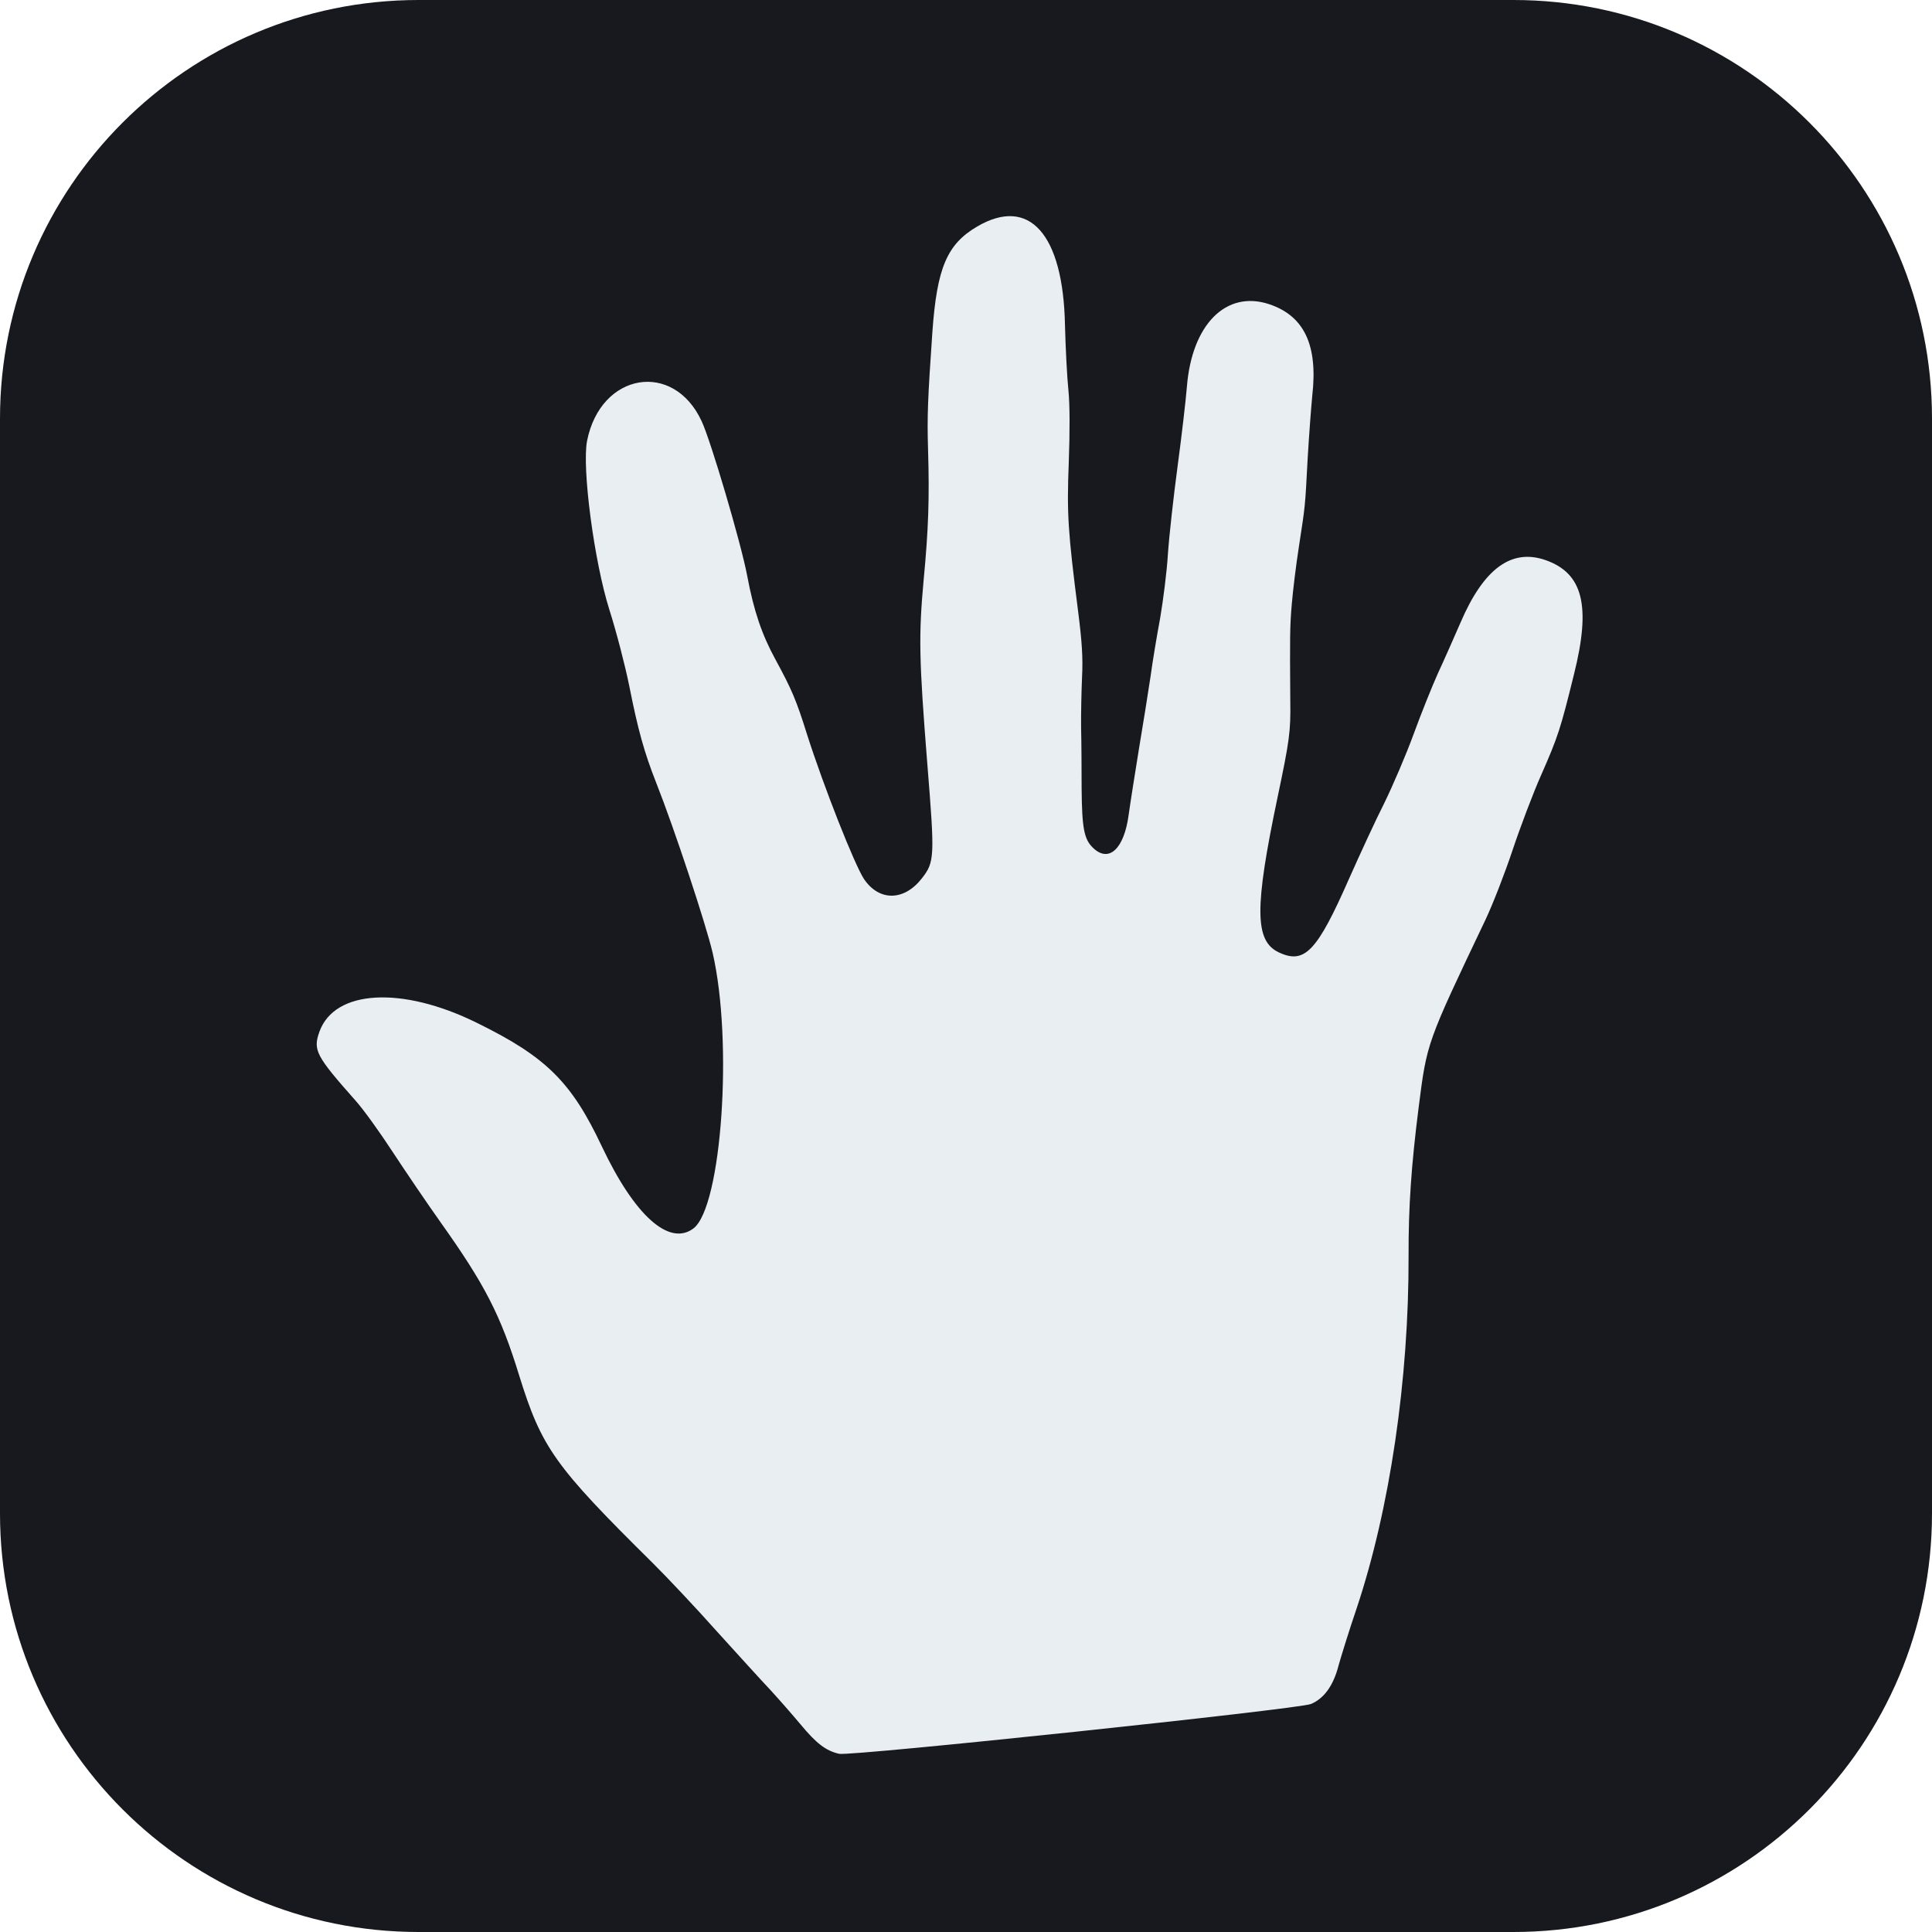
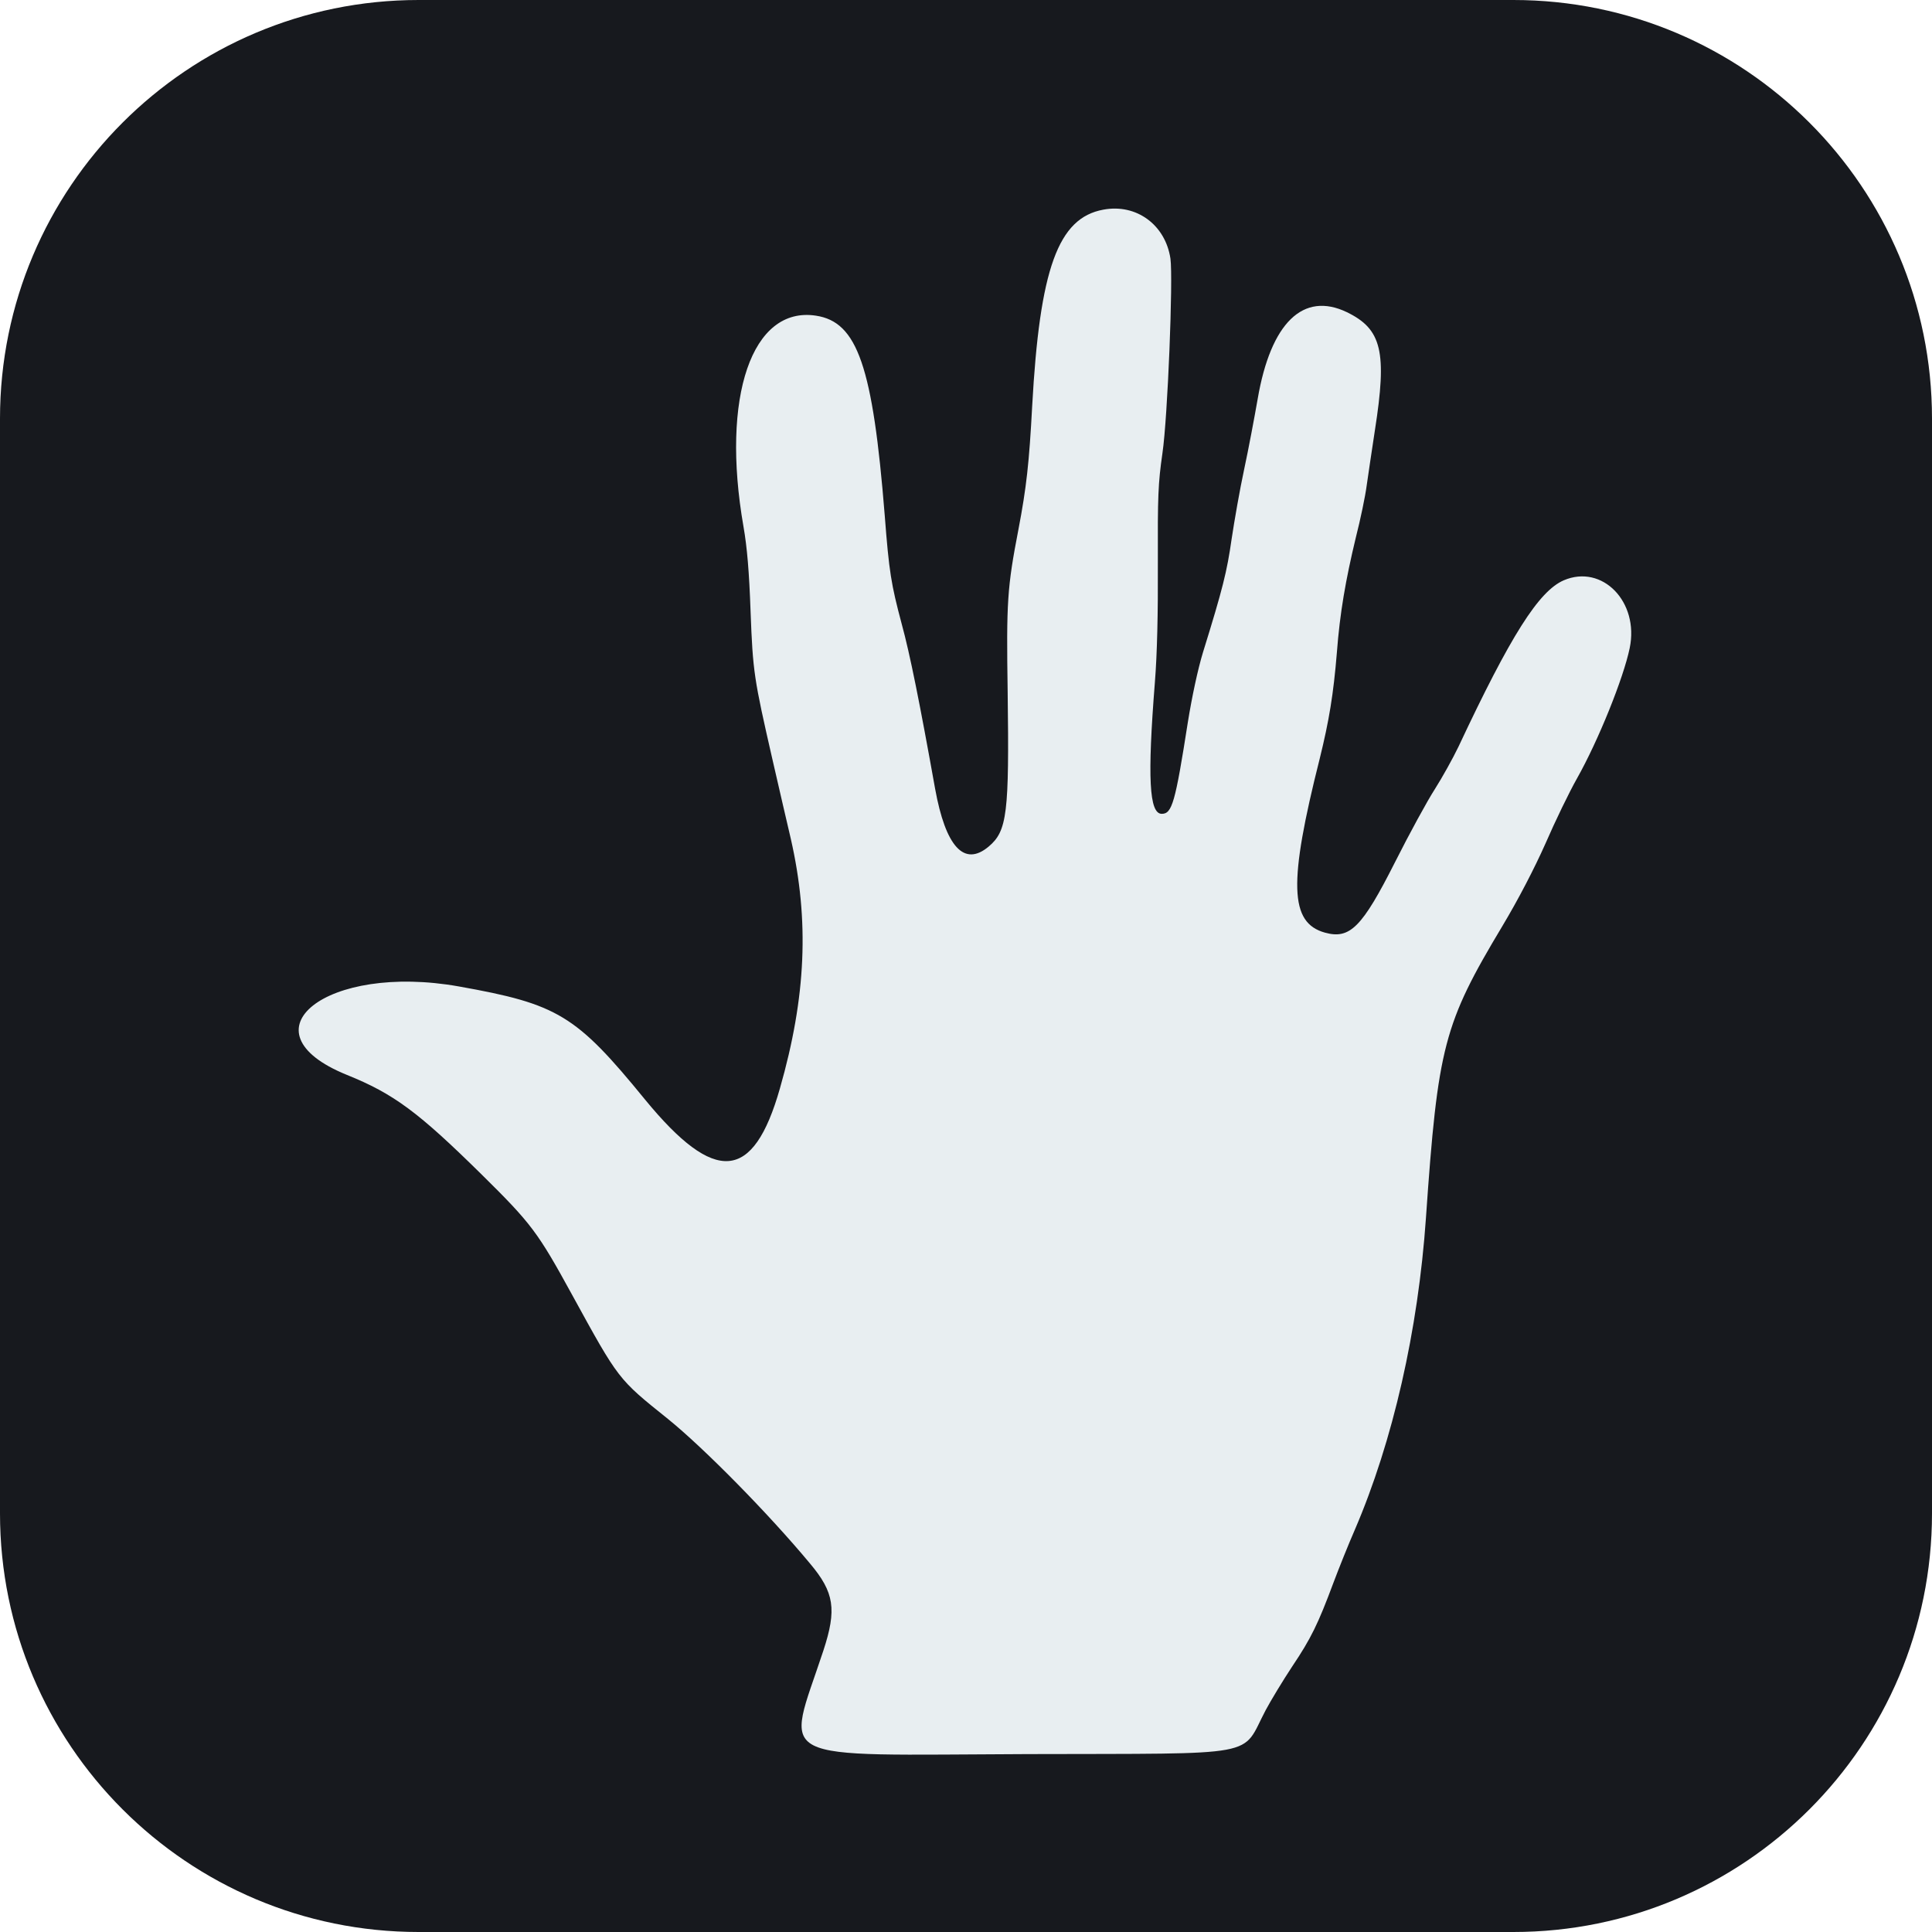
<svg xmlns="http://www.w3.org/2000/svg" viewBox="0 0 120 120">
  <rect width="120" height="120" rx="26" fill="#17191e" />
-   <path transform="translate(60 61) rotate(-6) scale(0.1393) translate(-380.0 -567.5)" fill="#e8eef1" d="M 420.1 233.0 C 406.0 239.4, 400.4 249.4, 395.4 277.6 C 390.3 306.7, 389.1 314.6, 388.0 329.5 C 386.4 351.0, 384.5 364.8, 379.9 387.5 C 375.1 411.8, 374.2 422.1, 373.0 469.5 C 372.0 510.7, 371.7 512.8, 365.2 519.5 C 356.3 528.7, 345.3 527.7, 339.6 517.1 C 336.1 510.4, 326.1 474.6, 321.0 450 C 317.9 434.6, 316.4 429.7, 310.6 415.7 C 305.7 404.0, 303.2 393.1, 301.9 377 C 300.7 362.4, 292.1 315.6, 288.9 306.4 C 279.2 278.1, 246.4 280.2, 237.2 309.8 C 233.6 321.5, 234.7 363.6, 239.2 385.7 C 241.3 395.9, 243.6 411.2, 244.5 420.7 C 246.3 440.4, 248.0 450.6, 252.0 465 C 257.8 485.8, 267.3 529.3, 269.0 542.6 C 274.0 583.0, 261.2 655.7, 247.7 664.0 C 236.1 671.0, 222.2 655.7, 210.9 623.5 C 200.4 593.4, 190.4 581.1, 161.1 562.7 C 129.7 542.9, 99.7 541.4, 91.0 559.3 C 87.2 567.2, 88.2 569.8, 103.7 591.5 C 106.9 595.9, 113.2 607.0, 117.8 616.0 C 122.5 625.1, 130.5 640.1, 135.8 649.5 C 152.5 679.1, 158.1 693.4, 163.5 721 C 170.1 754.2, 174.9 762.8, 214 810.5 C 219.8 817.6, 231.3 832.7, 239.4 844 C 247.6 855.2, 256.9 867.9, 260.2 872.2 C 263.4 876.5, 268.7 884.0, 272.0 888.9 C 278.1 898.1, 282.1 901.9, 287.8 903.8 C 292.9 905.5, 493.6 905.4, 499.3 903.7 C 505.4 901.9, 510.2 896.5, 513.4 887.8 C 515.0 883.8, 519.7 872.8, 524.0 863.5 C 543.4 820.9, 557.9 764.3, 563.5 709.5 C 565.7 687.9, 568.9 669.6, 574.9 644.1 C 581.6 615.7, 581.3 616.3, 613.3 564 C 617.2 557.6, 624.0 544.4, 628.5 534.5 C 633.0 524.6, 640.3 510.1, 644.8 502.3 C 654.0 486.2, 655.4 483.0, 663.9 459.5 C 674.8 429.7, 672.7 414.9, 656.5 407.3 C 642.0 400.6, 628.8 408.3, 616.0 431.2 C 612.5 437.4, 607.0 447, 603.7 452.5 C 600.5 458, 594.3 469.7, 590.0 478.5 C 585.7 487.3, 578.4 500.3, 573.9 507.5 C 569.3 514.6, 560.8 528.9, 554.8 539.3 C 537.1 570.3, 531.0 575.5, 520.1 568.9 C 509.9 562.7, 511.3 548.1, 526.8 500 C 534.7 475.5, 535.7 471.5, 536.9 458 C 539.7 429.4, 540.2 424.8, 542.1 415 C 543.2 409.2, 545.8 397.9, 547.9 390 C 552.8 371.3, 552.4 373.3, 555.9 351.3 C 557.6 341.0, 559.9 328.4, 560.9 323.5 C 565.8 301.4, 561.0 287.8, 546 281.0 C 527.6 272.7, 510.8 286.4, 505.7 313.8 C 504.6 319.7, 501.1 335.3, 497.9 348.5 C 494.7 361.7, 490.9 379.0, 489.5 387 C 488.2 394.9, 485.2 407.5, 483.1 415 C 480.9 422.4, 477.7 433.9, 476.1 440.5 C 474.4 447.1, 470.6 461.2, 467.6 472 C 464.7 482.7, 461.2 495.7, 459.9 501 C 456.3 515.8, 448.9 521.4, 442.6 513.9 C 439.0 509.7, 438.6 504.6, 440.3 487 C 441.2 478.4, 442.4 466.3, 442.9 460 C 443.5 453.6, 444.8 443.5, 445.7 437.5 C 447.0 429.1, 447.3 422.2, 447.0 408.5 C 446.2 372.4, 446.5 364.6, 449.8 341.8 C 451.7 328.5, 453 316.1, 453 309.8 C 453 304.1, 453.7 291.1, 454.5 280.9 C 458.0 240.3, 444.7 221.8, 420.1 233.0" />
+   <path transform="translate(60 61) scale(0.1422) translate(-320.0 -522.5)" fill="#e8eef1" d="M 380.0 185.1 C 360.2 188.7, 352.2 210.9, 348.9 271 C 347.6 295.6, 346.4 306.5, 342.9 324.8 C 338.0 350.2, 337.6 356.3, 338.2 396 C 338.9 448.8, 338.0 456.5, 329.9 463.3 C 319.2 472.3, 311.1 463.4, 306.5 438 C 299.8 400.6, 295.5 379.1, 291.9 366 C 287.3 348.7, 286.4 343.4, 284.5 318.6 C 279.3 253.6, 272.6 234.1, 254.4 231.4 C 226.5 227.2, 212.9 266.7, 222.8 323.5 C 224.4 332.6, 225.3 343.5, 225.9 360.5 C 226.9 387.1, 227.4 390.0, 235.4 425 C 238.5 438.4, 242.1 454.2, 243.5 460 C 251.6 495.6, 250.2 528.9, 238.7 569 C 227.1 609.7, 210.4 611.1, 179.8 573.8 C 149.6 536.8, 141.7 532.1, 98.5 524.4 C 40.7 514.1, 2.8 544.0, 49.5 563.0 C 70.1 571.3, 80.8 579.3, 108.5 606.6 C 130.2 628.0, 133.0 631.8, 147.9 659 C 168.4 696.4, 168.0 695.8, 189.8 713.3 C 205.5 726.0, 233.7 754.6, 251.9 776.5 C 262.5 789.1, 263.6 796.5, 257.7 814.5 C 241.3 864.3, 233.0 860.1, 347 859.7 C 450.5 859.4, 439.9 861.3, 450.9 840.5 C 453.2 836.2, 458.4 827.6, 462.5 821.4 C 470.7 809.2, 473.8 802.8, 480.4 785.1 C 482.8 778.7, 487.0 768.2, 489.8 761.8 C 506.5 723.0, 517.5 674.5, 520.9 625.5 C 526.1 550.5, 528.7 540.7, 554.3 498.0 C 561.3 486.3, 568.2 473.0, 573.1 462.0 C 577.3 452.3, 583.5 439.5, 586.9 433.5 C 596.2 417.0, 607.2 389.7, 609.9 376.6 C 614.1 356.4, 597.9 339.8, 581.1 347.0 C 570.2 351.7, 557.9 371.1, 535.1 419.7 C 532.7 424.7, 528.1 433.0, 524.8 438.2 C 521.5 443.3, 513.7 457.6, 507.4 470.1 C 493.0 498.6, 487.7 503.9, 476.8 500.9 C 461.3 496.6, 460.8 479.2, 474.5 424.9 C 478.6 408.3, 480.5 396.8, 482.0 378.5 C 483.3 361.3, 485.8 346.9, 490.3 328.2 C 492.3 320.4, 494.4 310.3, 495.0 305.7 C 495.6 301.2, 497.3 290.3, 498.6 281.5 C 504.0 247.1, 501.6 237.3, 486.4 229.9 C 467.3 220.7, 453.1 234.5, 447.4 267.8 C 446.0 275.8, 443.4 289.7, 441.5 298.5 C 439.6 307.3, 437.2 321.1, 436.0 329.1 C 434.0 343.1, 432.2 350.5, 423.5 378.5 C 421.3 385.7, 418.7 397.8, 416.9 409 C 411.4 444.2, 410.0 449, 405.5 449 C 400.0 449, 399.2 433.3, 402.5 391.6 C 403.5 379.2, 403.9 361.4, 403.8 339.6 C 403.7 310.1, 403.9 304.8, 405.8 291.5 C 408.1 275.9, 410.5 215.2, 409.3 206.5 C 407.1 191.7, 394.4 182.4, 380.0 185.1" />
</svg>
